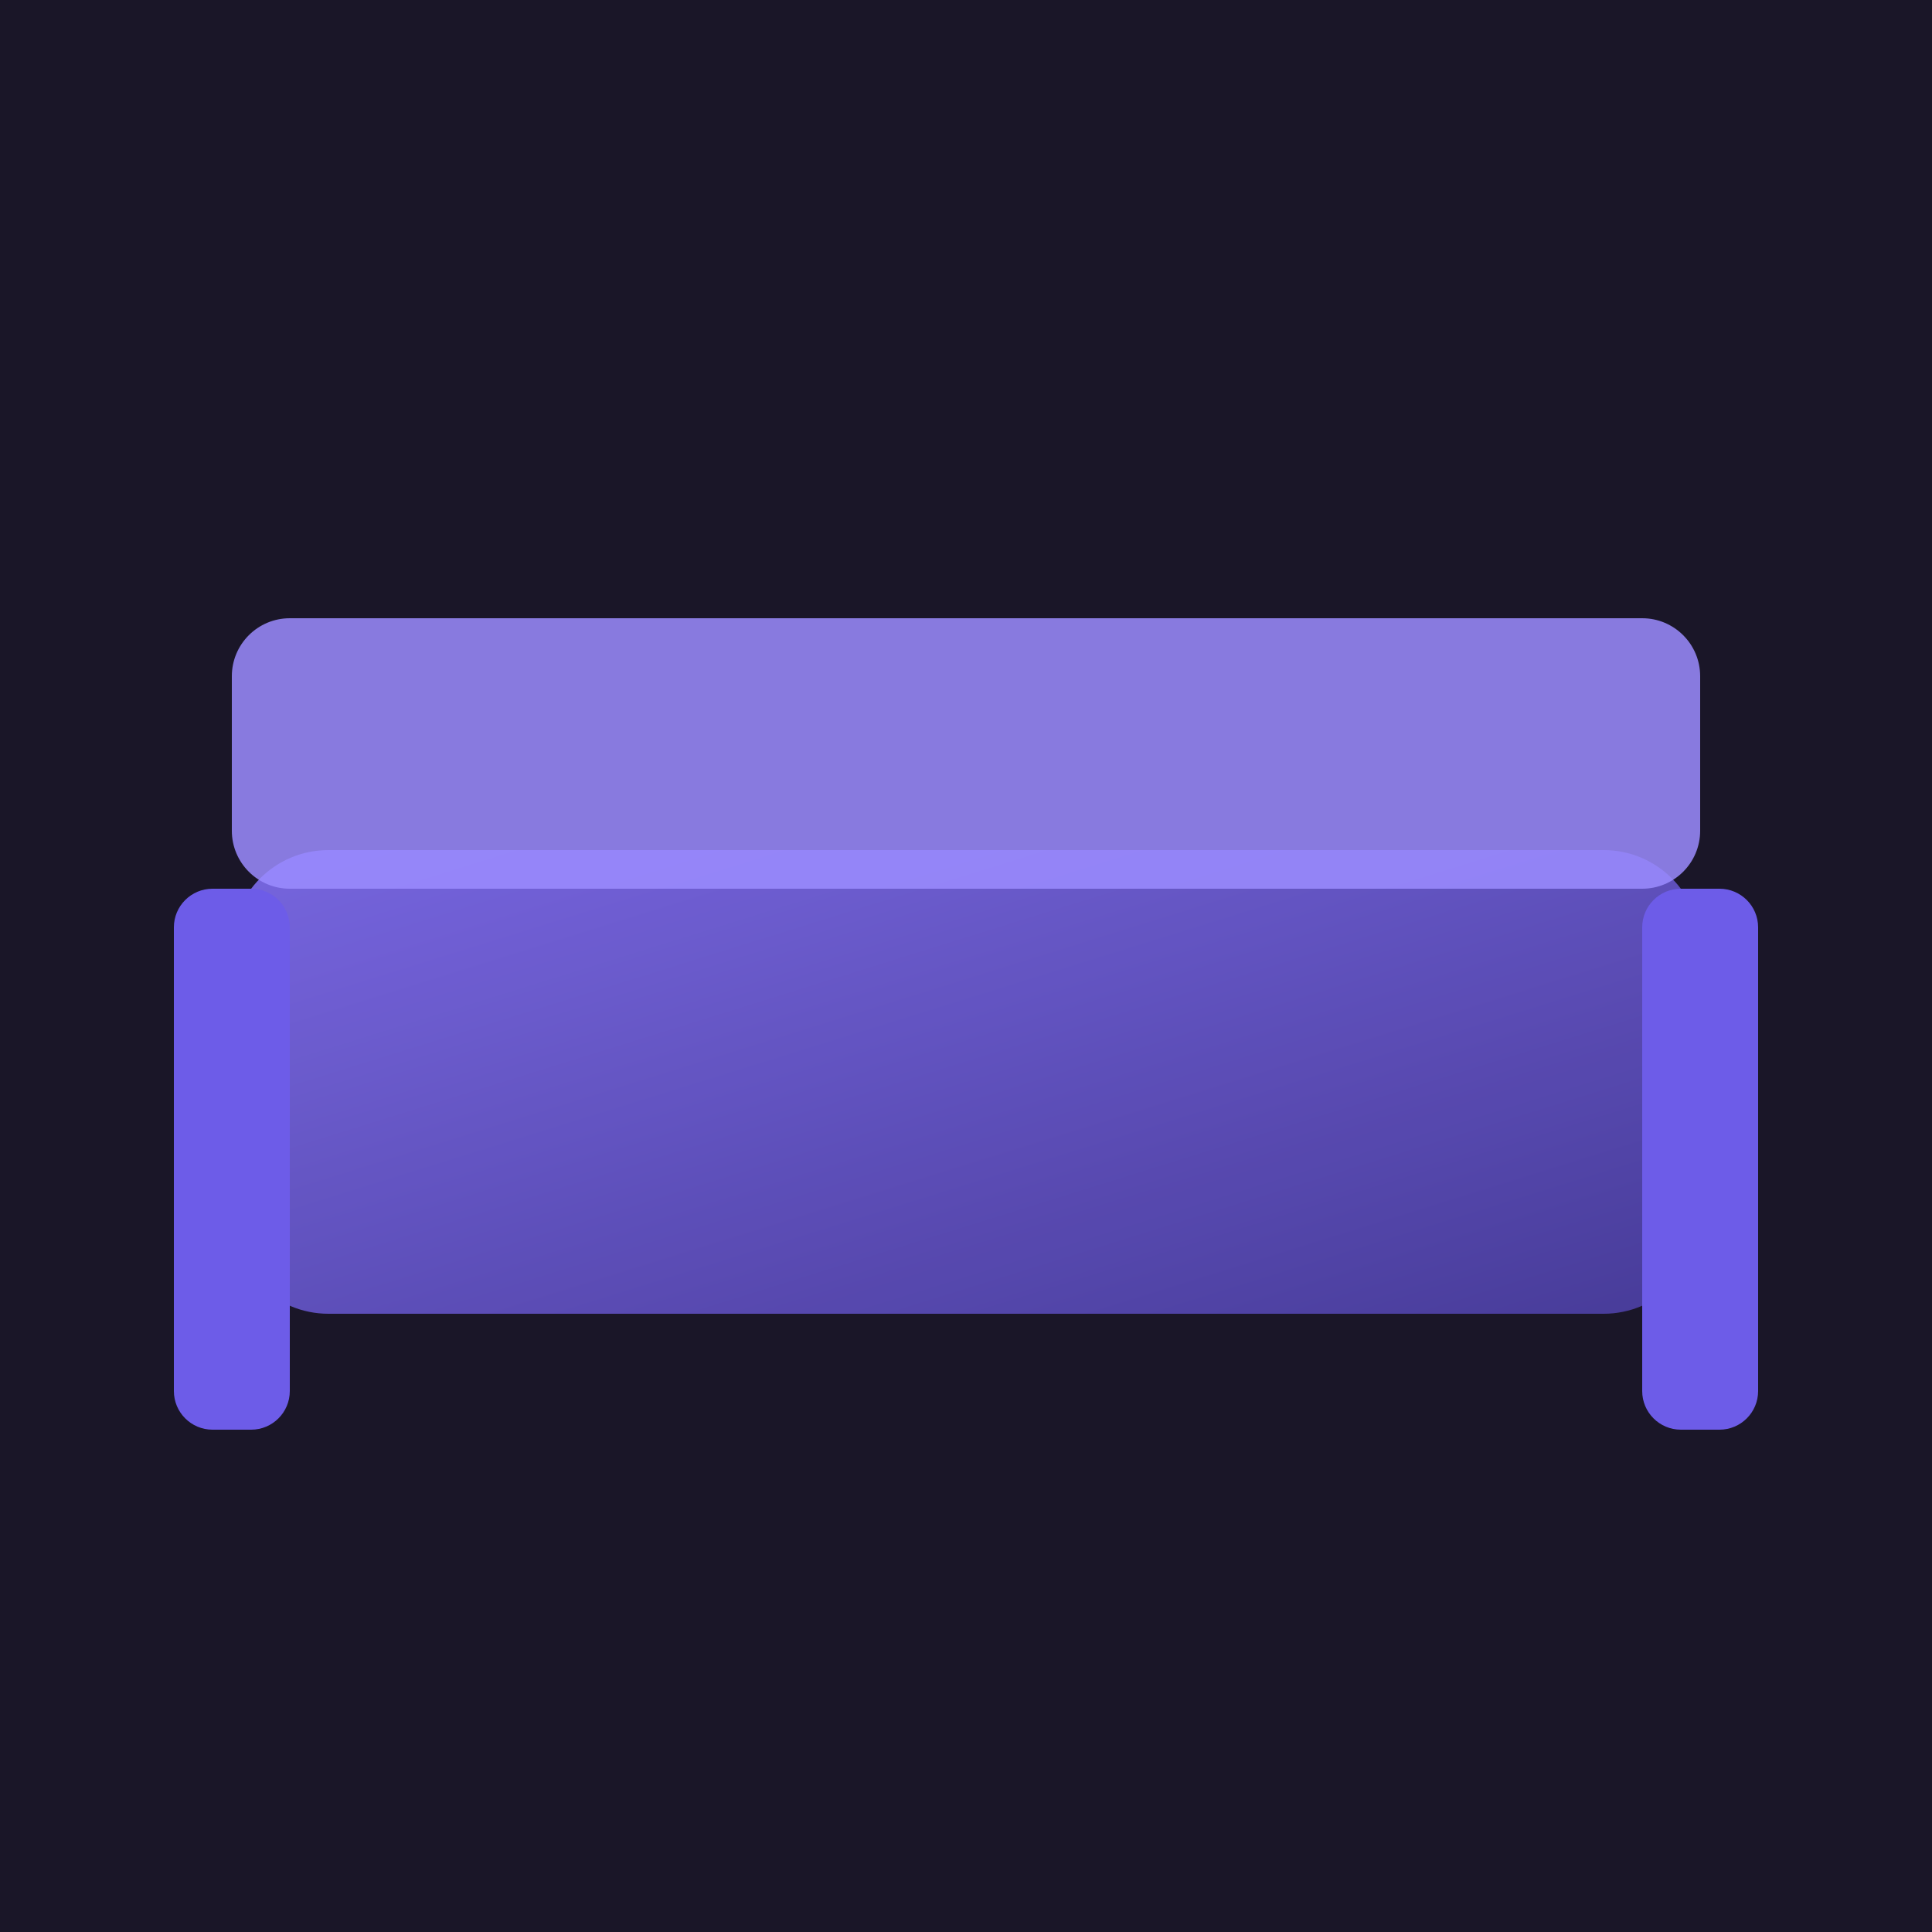
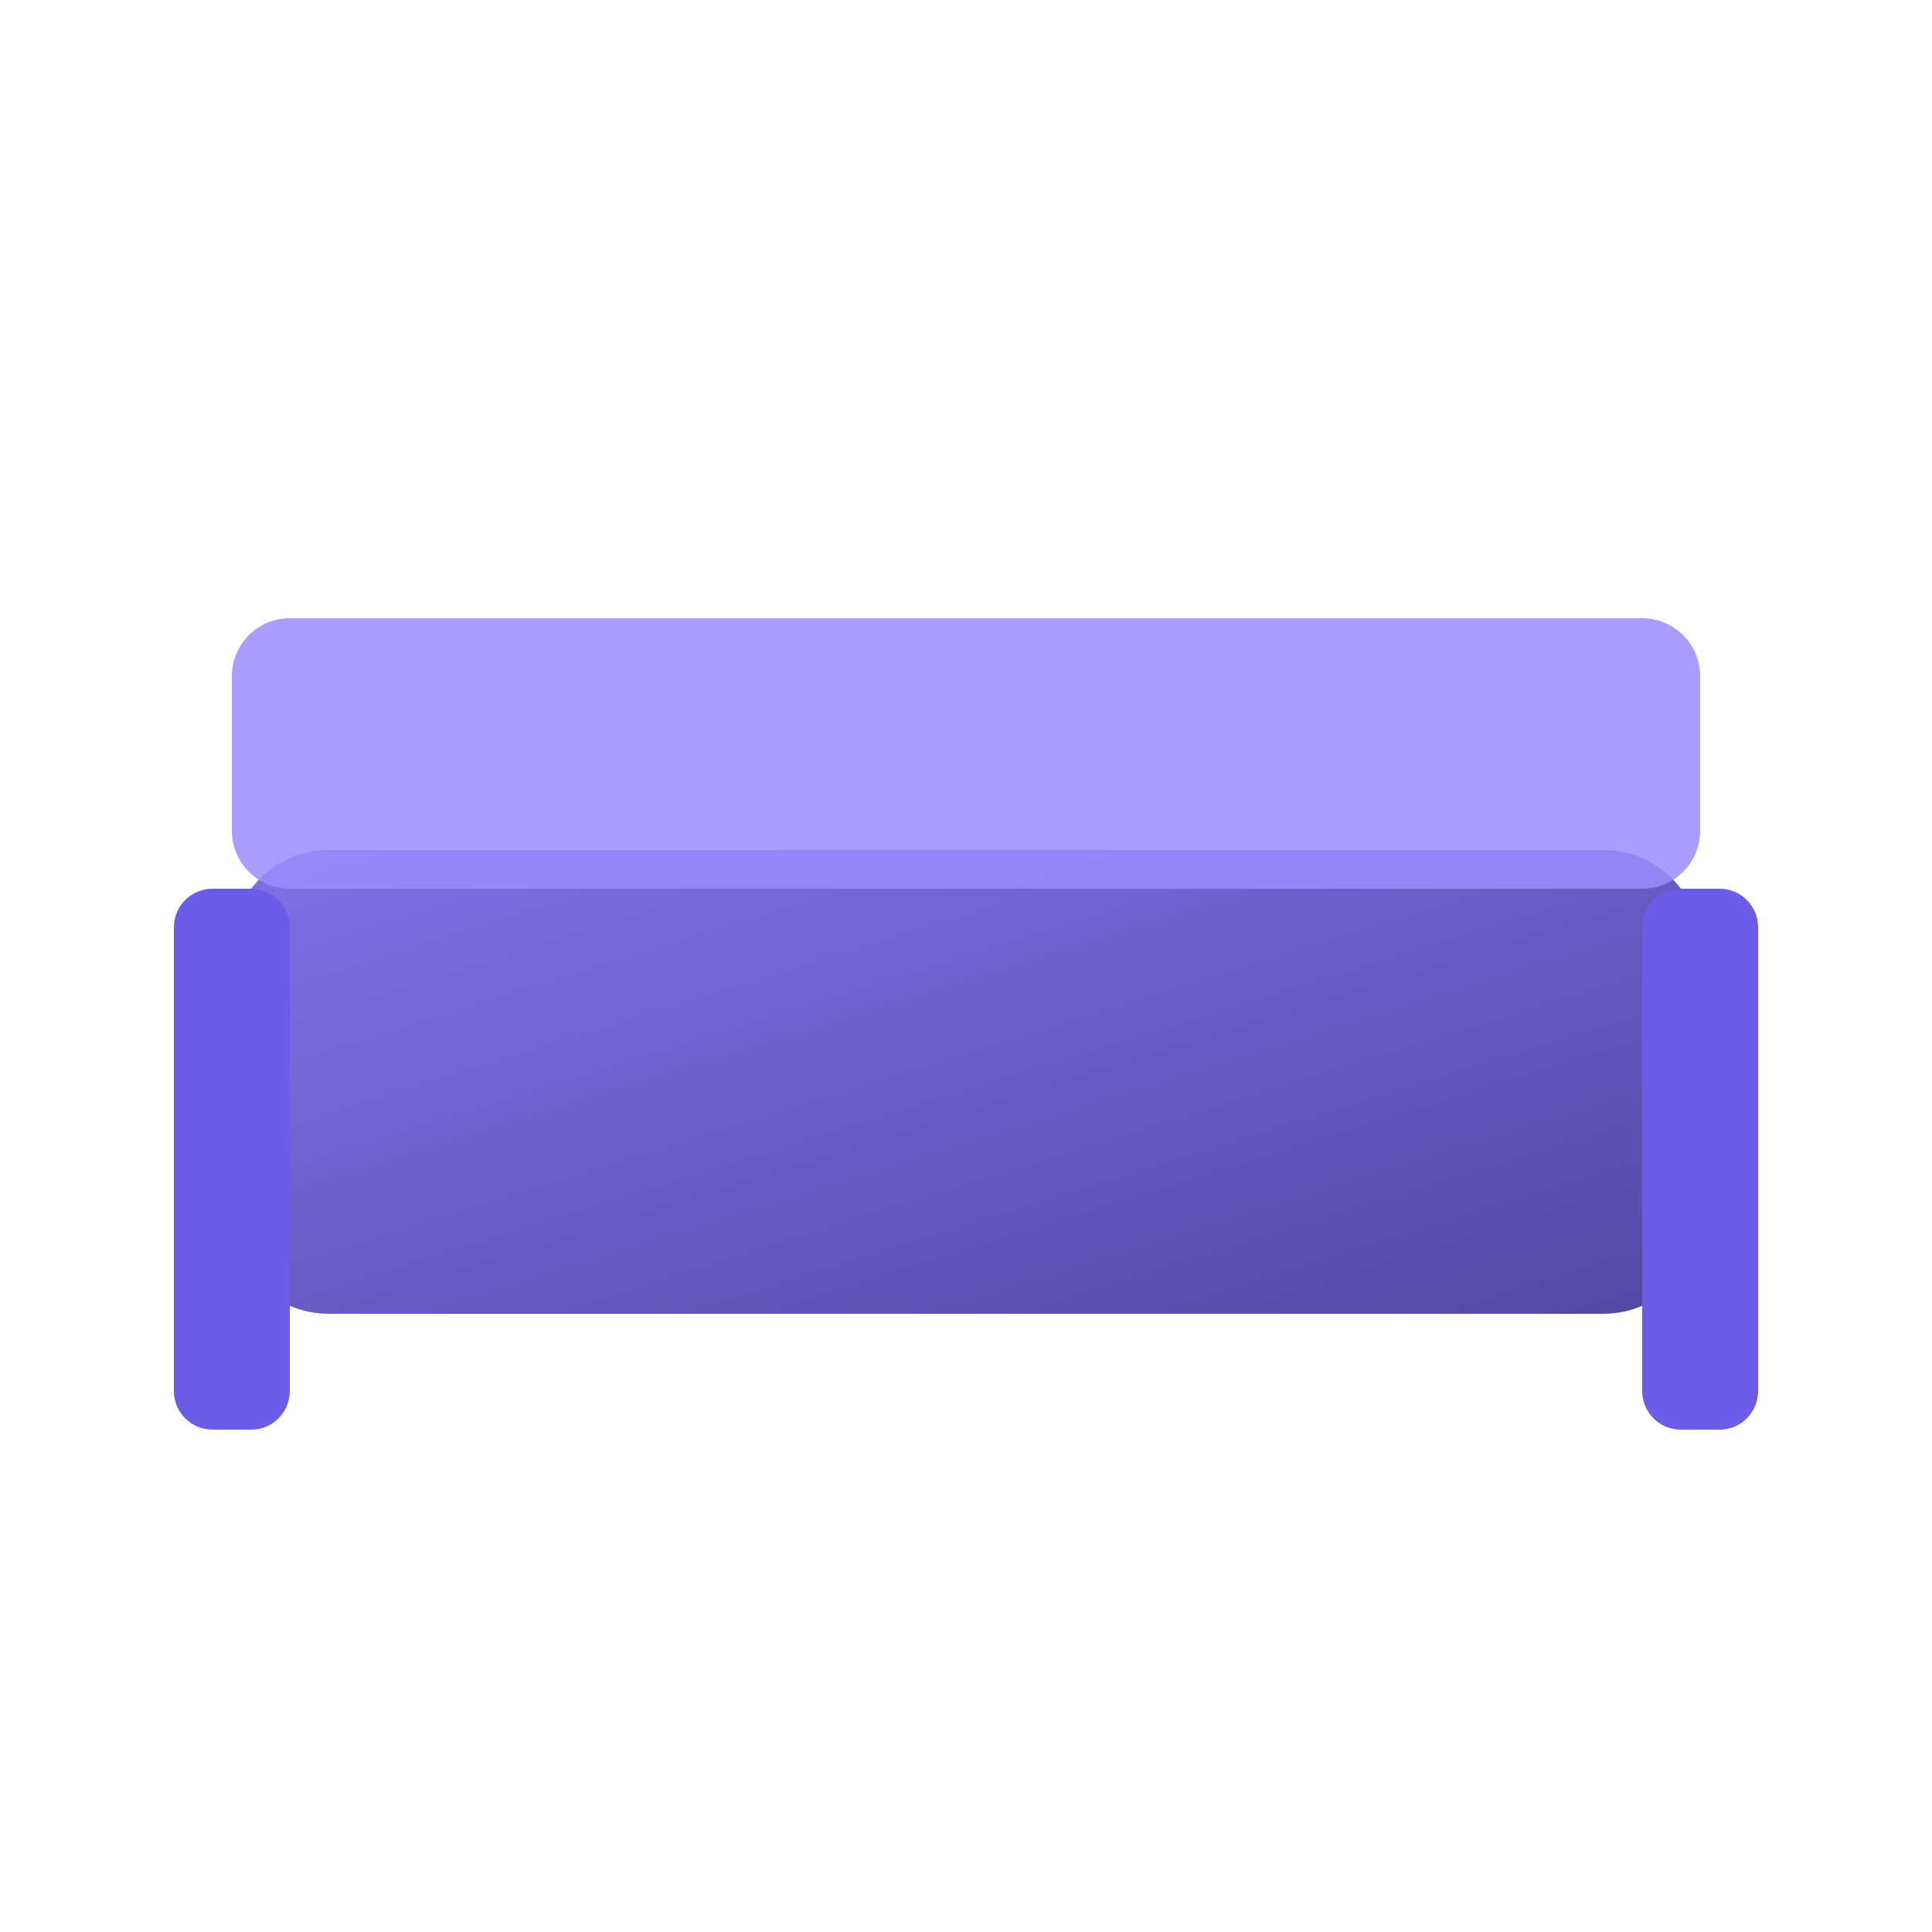
<svg xmlns="http://www.w3.org/2000/svg" viewBox="0 0 200 200" width="200" height="200">
  <defs>
    <linearGradient id="g" x1="0%" y1="0%" x2="100%" y2="100%">
      <stop offset="0%" style="stop-color:#7c6ae8" />
      <stop offset="100%" style="stop-color:#4a3d9e" />
    </linearGradient>
  </defs>
-   <rect width="200" height="200" fill="#1a1628" />
  <rect x="24" y="88" width="152" height="48" rx="10" fill="url(#g)" opacity="0.95" />
  <rect x="24" y="64" width="152" height="28" rx="6" fill="#9b8cff" opacity="0.85" />
  <rect x="18" y="92" width="12" height="56" rx="4" fill="#6d5ce8" />
  <rect x="170" y="92" width="12" height="56" rx="4" fill="#6d5ce8" />
</svg>
